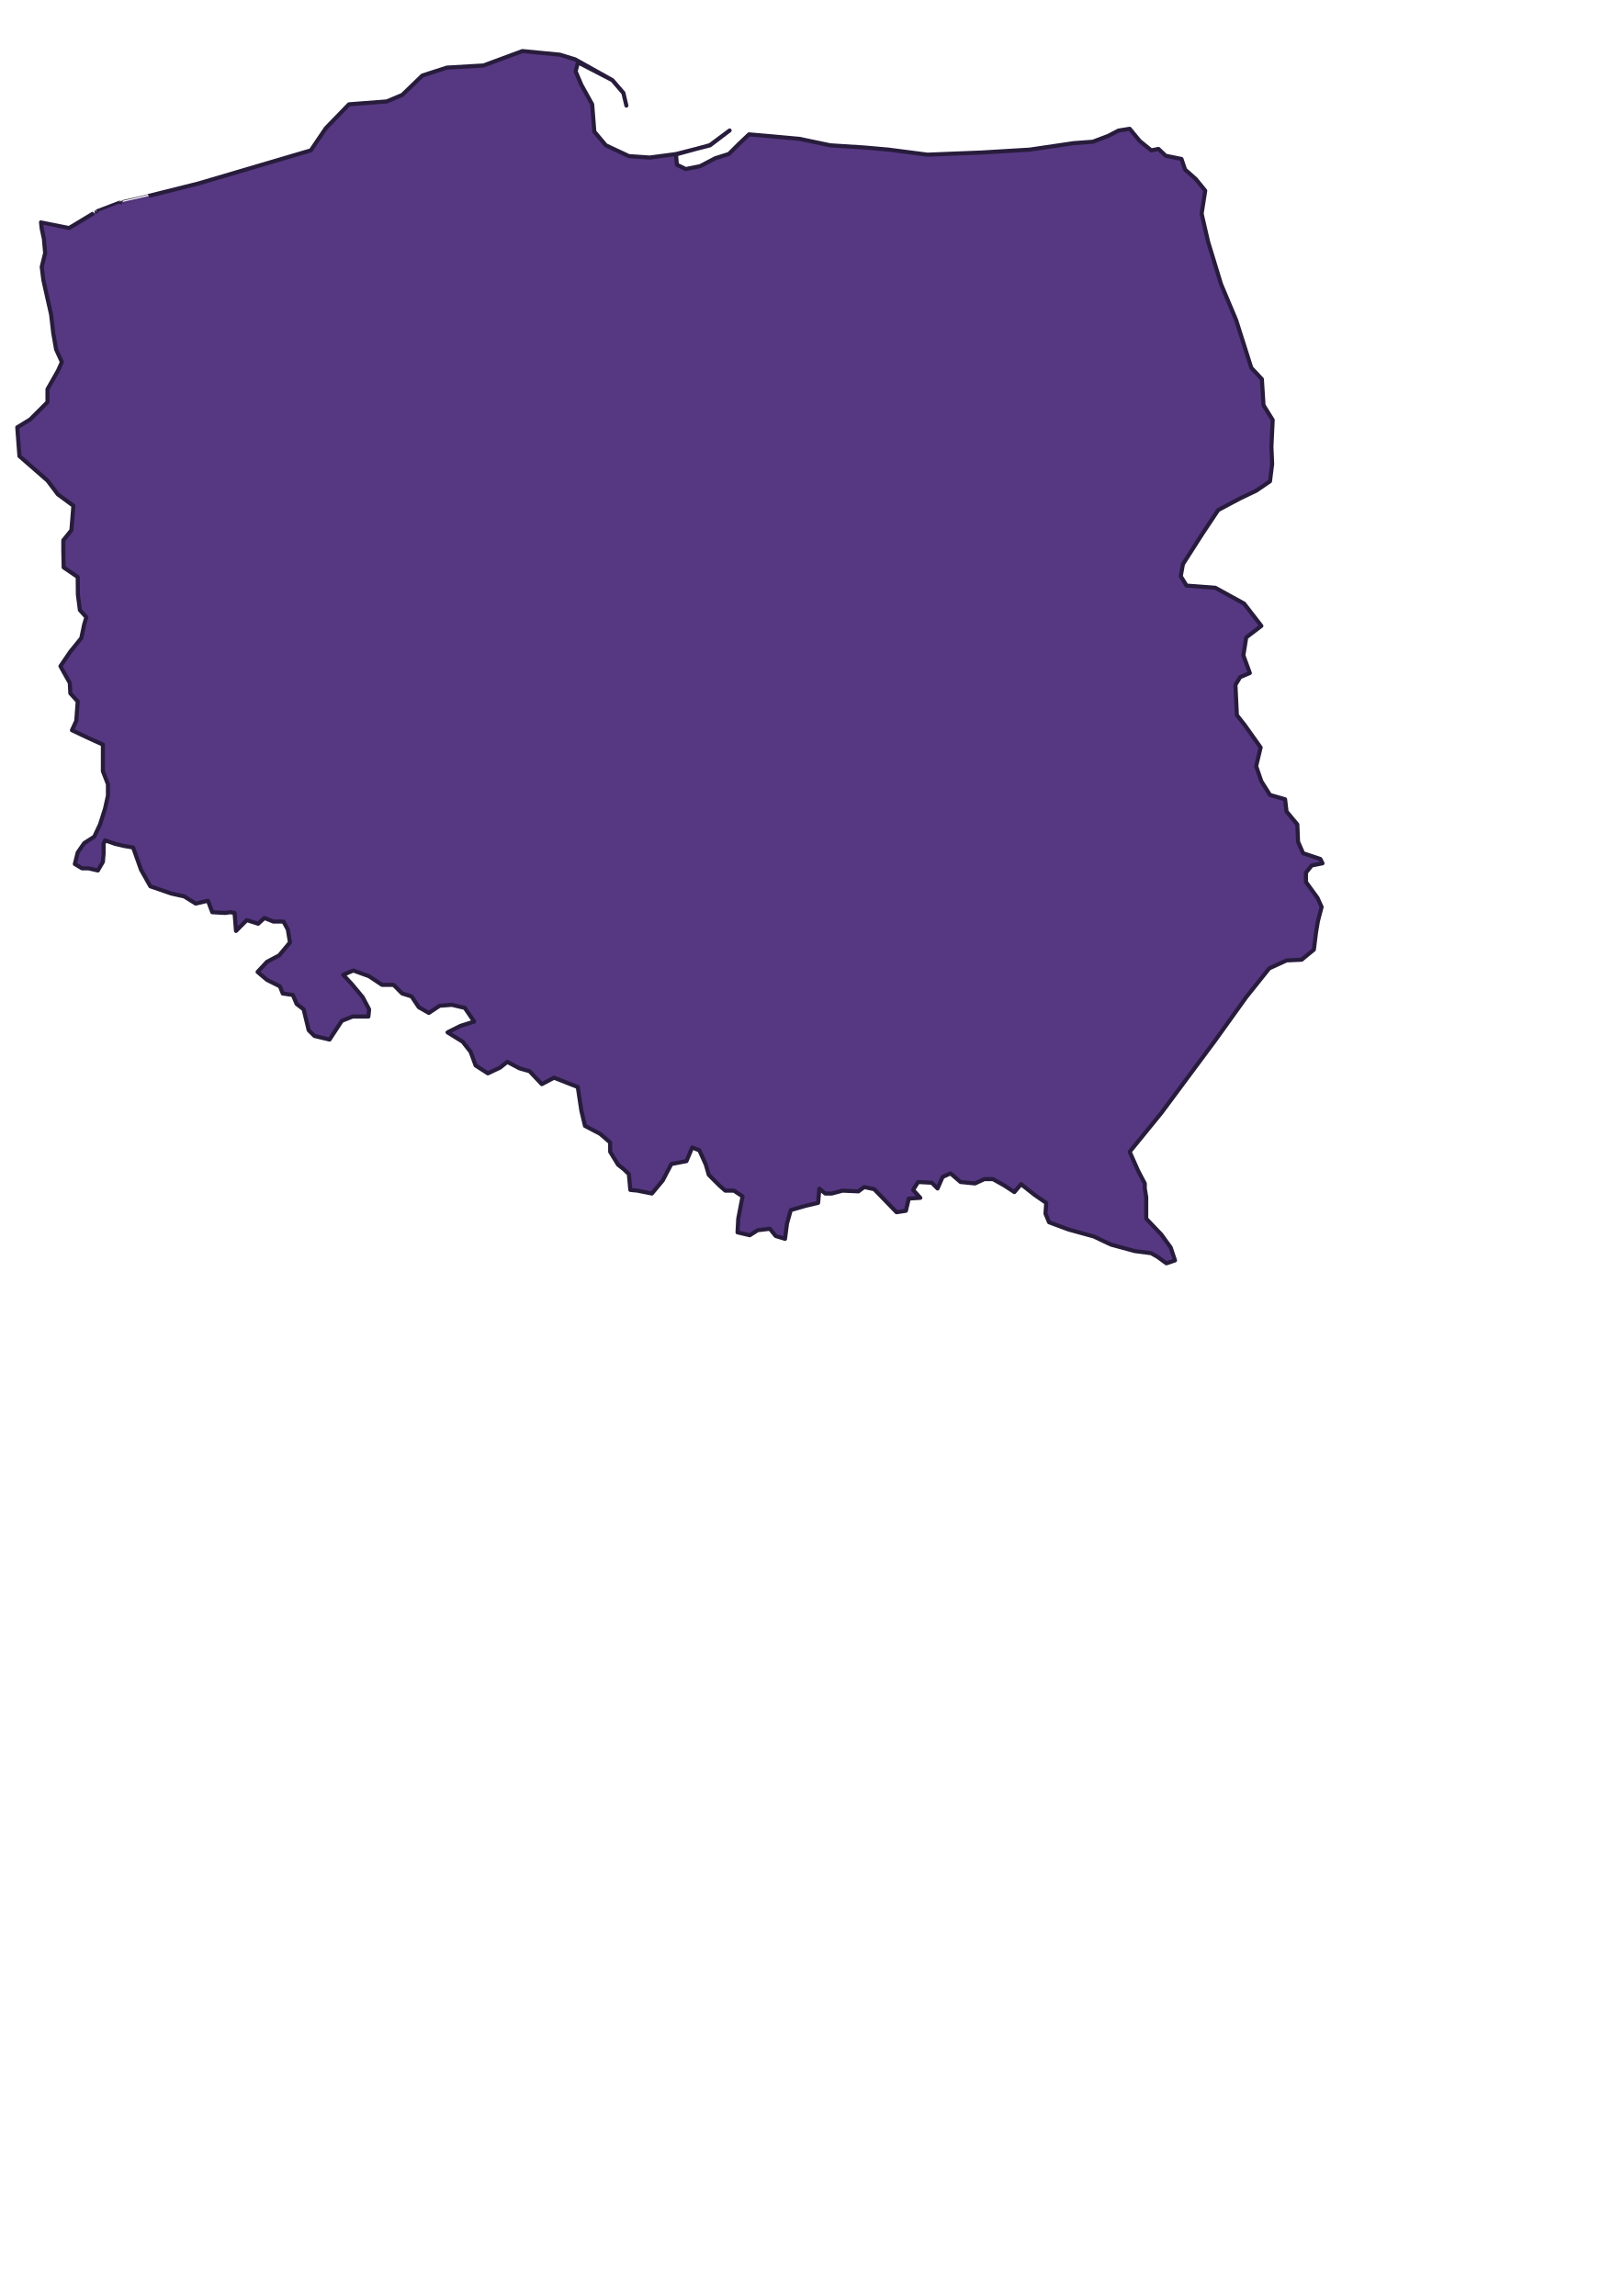
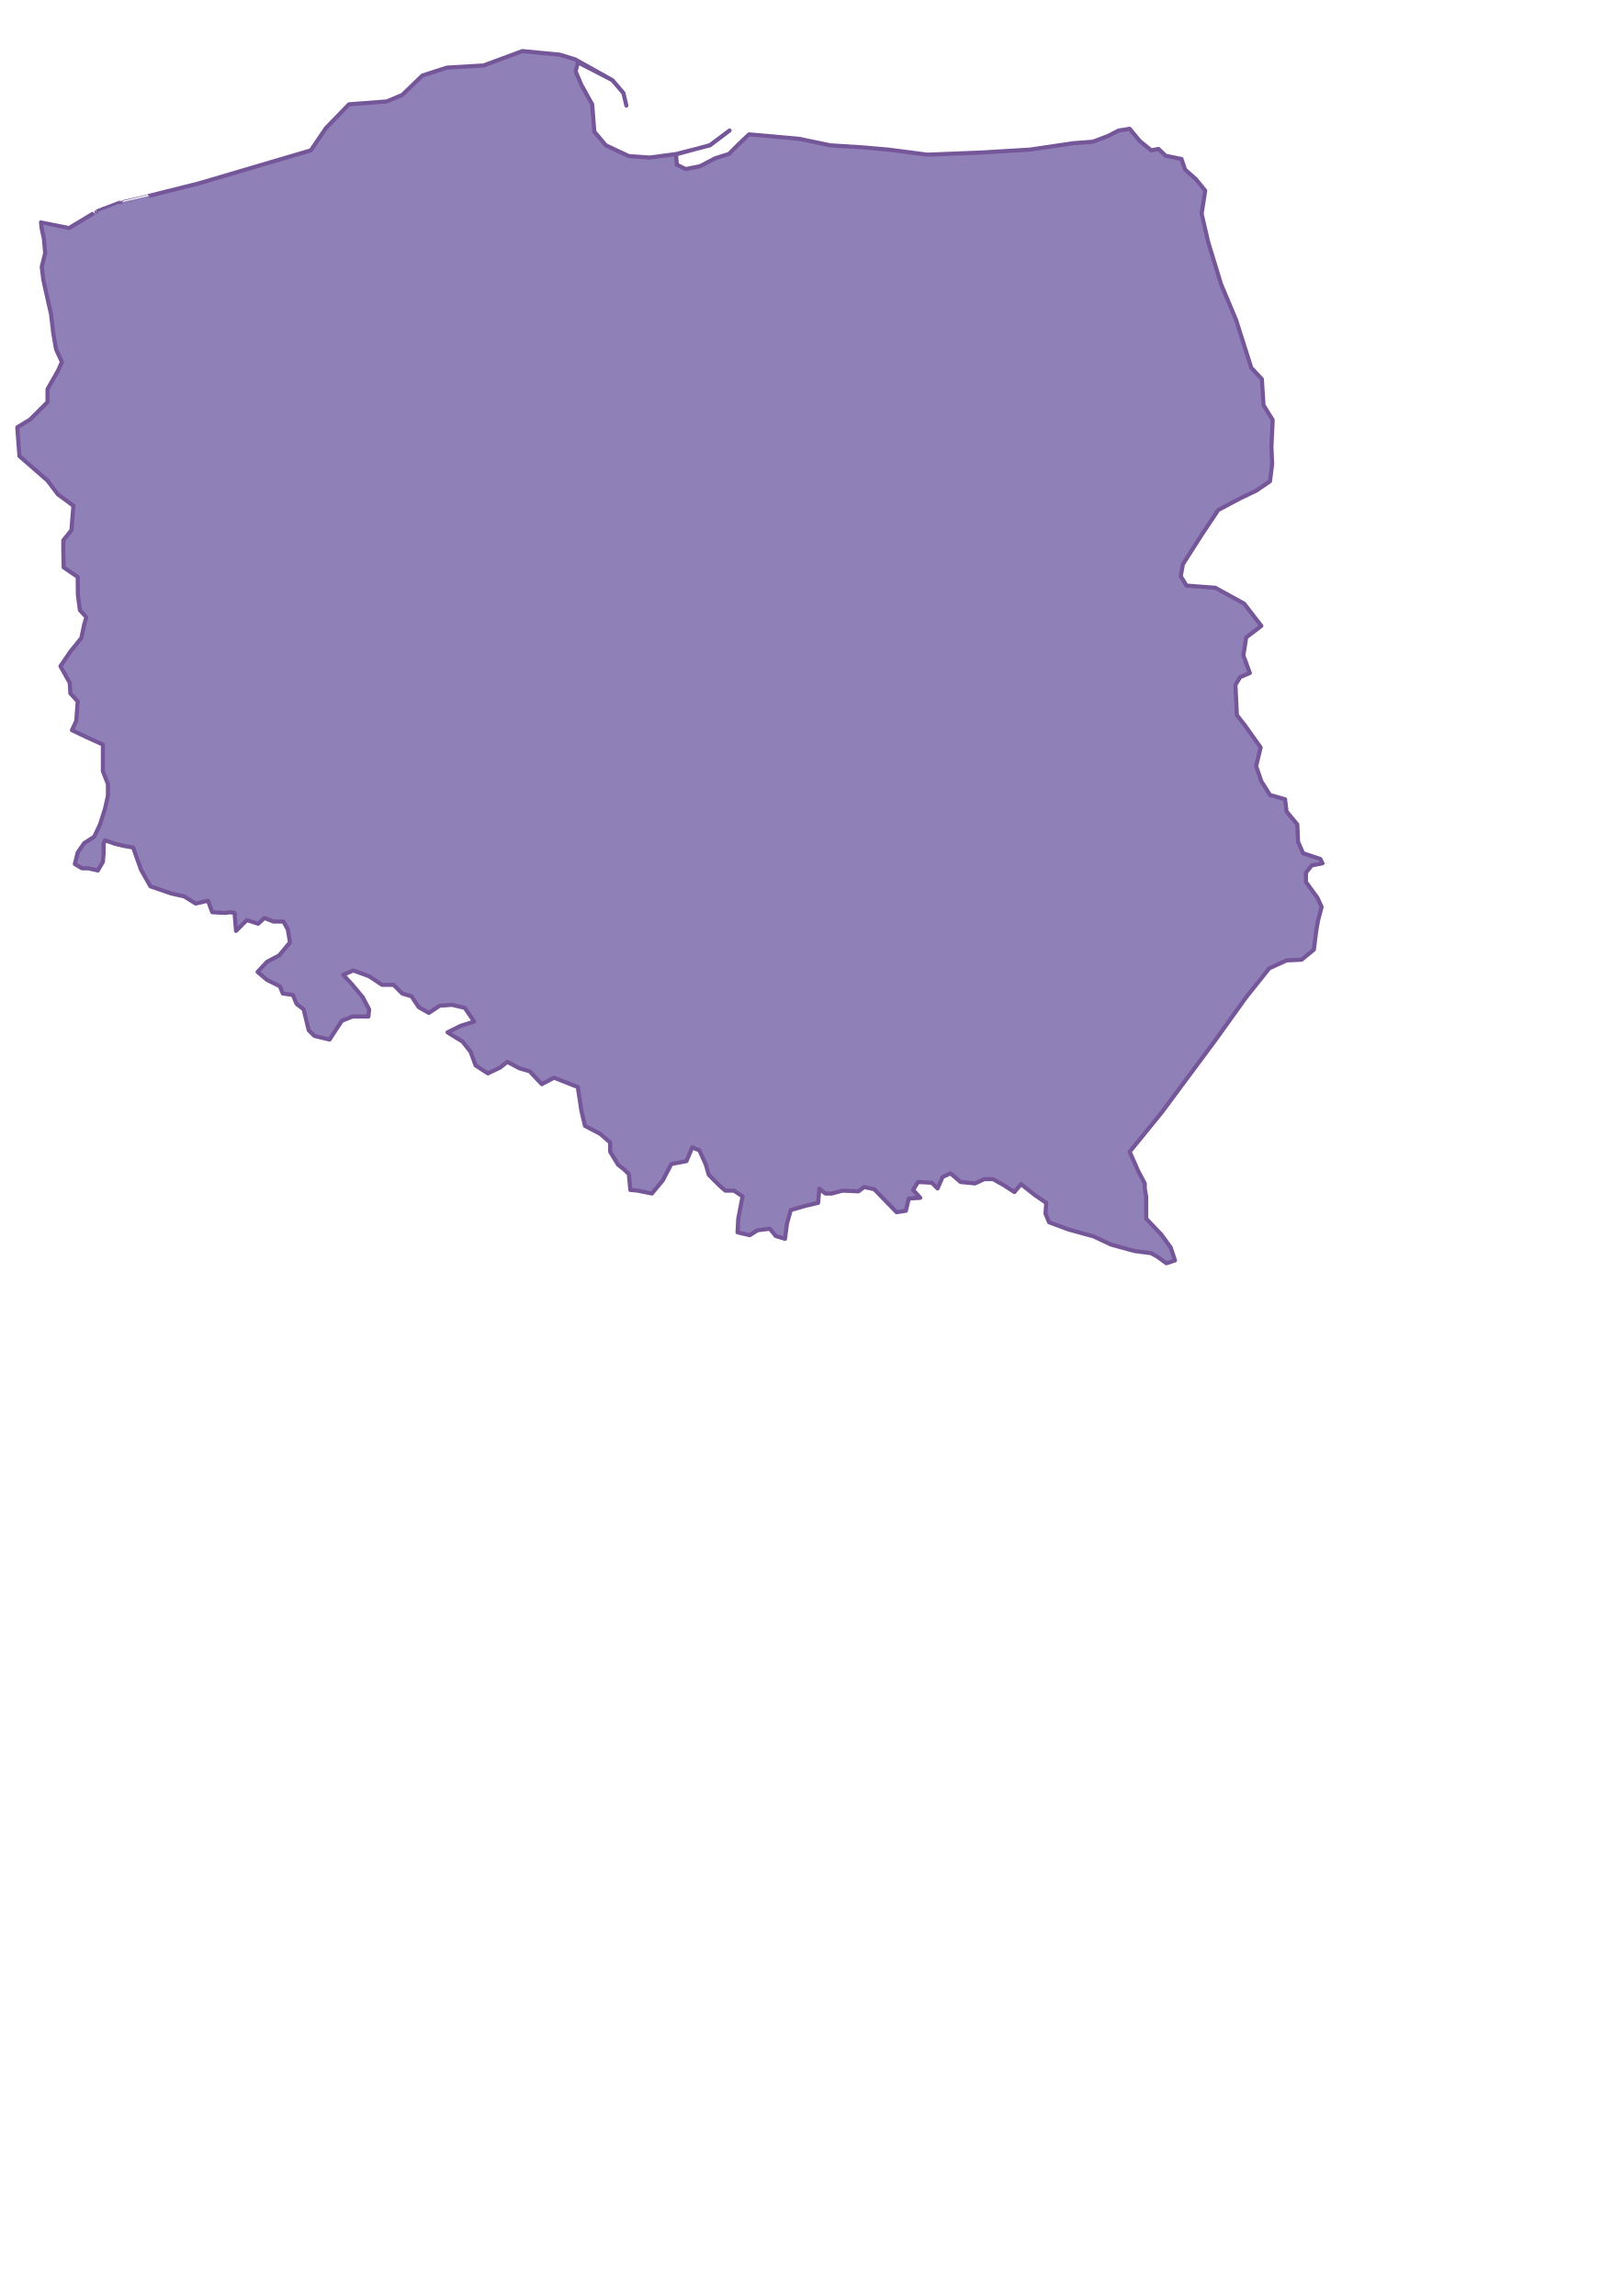
<svg xmlns="http://www.w3.org/2000/svg" height="297mm" id="svg1474" version="1.0" width="210mm">
  <defs id="defs1477" />
  <g id="layer1" style="display:inline">
-     <path d="M 356.644,63.797 L 347.017,70.968 L 330.423,75.491 L 330.889,80.545 L 335.194,82.655 L 342.229,81.249 L 349.615,77.38 L 356.298,75.269 L 361.222,70.345 L 366.146,65.688 L 375.291,66.476 L 390.767,67.883 L 405.891,71.049 L 422.422,72.104 L 434.381,73.159 L 453.374,75.621 L 479.753,74.566 L 503.319,73.159 L 524.774,69.993 L 534.188,69.295 L 541.657,66.476 L 546.757,63.834 L 552.211,62.961 L 557.133,68.938 L 562.761,73.511 L 566.278,72.807 L 569.795,76.144 L 577.533,77.731 L 579.297,82.915 L 584.567,87.58 L 589.14,93.207 L 587.381,104.462 L 590.547,118.18 L 596.878,138.931 L 604.264,156.518 L 611.652,179.818 L 616.832,185.359 L 617.635,198.106 L 622.112,205.312 L 621.499,218.421 L 621.85,226.863 L 620.795,235.304 L 614.112,239.877 L 606.023,243.746 L 595.471,249.373 L 587.556,261.242 L 578.233,275.839 L 577.181,281.732 L 579.995,286.304 L 594.064,287.36 L 608.133,295.098 L 616.574,306.001 L 609.188,311.629 L 607.781,320.422 L 610.947,329.038 L 606.192,331.058 L 603.912,334.846 L 604.616,349.615 L 608.485,354.539 L 616.223,365.443 L 614.03,374.586 L 616.574,381.974 L 620.795,388.656 L 628.181,390.767 L 628.885,396.746 L 634.161,403.077 L 634.512,411.519 L 636.975,417.146 L 645.416,419.96 L 646.471,422.07 L 641.195,423.126 L 638.381,426.643 L 638.381,431.215 L 644.009,438.953 L 646.031,443.423 L 644.226,450.336 L 643.306,455.836 L 642.25,464.277 L 636.271,469.202 L 628.885,469.553 L 620.443,473.422 L 609.188,487.491 L 594.064,508.595 L 567.685,544.119 L 552.209,563.112 L 556.429,572.609 L 559.595,578.588 L 559.595,581.05 L 560.298,585.271 L 560.298,595.823 L 567.685,603.561 L 572.257,609.892 L 574.367,616.223 L 570.147,617.63 L 565.922,614.545 L 562.761,612.706 L 554.671,611.65 L 543.064,608.485 L 534.713,604.527 L 522.312,601.099 L 512.816,597.581 L 511.057,593.361 L 511.409,588.085 L 505.781,584.216 L 499.098,578.94 L 495.846,582.811 L 491.009,579.643 L 485.381,576.478 L 481.16,576.478 L 476.588,578.588 L 469.553,577.885 L 464.629,573.664 L 460.76,575.423 L 458.298,581.05 L 455.484,578.236 L 448.802,577.885 L 446.339,581.754 L 449.857,585.623 L 444.229,585.974 L 442.822,591.954 L 438.25,592.657 L 427.346,581.402 L 422.422,580.347 L 419.608,582.457 L 411.87,582.105 L 406.594,583.512 L 403.429,583.512 L 400.525,581.14 L 399.912,588.085 L 393.932,589.492 L 386.546,591.602 L 384.697,598.195 L 383.732,605.671 L 379.158,604.266 L 376.346,600.747 L 370.367,601.45 L 366.498,603.912 L 360.518,602.505 L 360.87,595.823 L 362.981,584.919 L 358.76,582.105 L 354.539,582.105 L 351.725,579.643 L 346.449,574.367 L 345.043,569.443 L 341.877,562.409 L 338.36,561.002 L 335.546,567.685 L 328.16,569.092 L 323.939,577.181 L 318.663,583.512 L 311.629,582.105 L 308.111,581.754 L 307.408,574.016 L 304.937,571.646 L 302.132,569.443 L 298.263,563.112 L 298.263,558.54 L 293.339,554.319 L 285.953,550.45 L 284.194,543.064 L 282.435,531.457 L 270.829,526.885 L 264.849,530.05 L 258.87,523.719 L 253.946,522.312 L 247.966,519.147 L 244.449,521.96 L 238.47,524.774 L 232.49,520.905 L 230.028,514.222 L 226.159,509.298 L 218.773,504.726 L 225.104,501.56 L 231.787,499.45 L 227.215,492.767 L 220.884,491.268 L 214.904,491.712 L 209.628,495.229 L 204.704,492.415 L 201.187,487.14 L 196.614,485.733 L 192.394,481.512 L 186.766,481.512 L 180.435,477.291 L 172.697,474.477 L 167.773,476.588 L 171.994,481.16 L 177.27,487.491 L 180.435,493.471 L 180.083,496.988 L 172.345,496.988 L 167.07,499.098 L 161.09,508.243 L 153.704,506.484 L 150.89,503.671 L 148.428,493.471 L 144.997,490.843 L 143.152,486.436 L 138.228,485.733 L 136.821,482.215 L 130.49,479.05 L 125.918,475.181 L 130.49,470.257 L 136.469,467.091 L 141.745,460.76 L 140.69,454.429 L 138.58,450.56 L 133.656,450.56 L 129.265,448.802 L 126.185,451.612 L 120.642,449.857 L 115.366,455.133 L 114.662,446.339 L 112.552,445.988 L 110.09,446.339 L 103.759,445.988 L 101.649,440.36 L 95.669,441.767 L 90.042,438.25 L 83.711,436.843 L 73.511,433.326 L 68.938,425.236 L 65.069,414.332 L 60.848,413.629 L 56.276,412.574 L 51.352,410.815 L 50.648,412.574 L 50.648,417.146 L 50.297,421.367 L 47.835,425.588 L 43.262,424.532 L 40.097,424.532 L 36.579,422.422 L 37.986,416.795 L 41.152,412.222 L 46.076,409.057 L 48.89,403.077 L 51.352,395.339 L 52.759,389.008 L 52.759,383.381 L 50.297,377.05 L 50.297,364.036 L 42.559,360.518 L 35.173,357.001 L 37.283,352.429 L 37.986,342.932 L 34.375,338.969 L 34.116,333.876 L 31.304,328.863 L 29.545,325.698 L 34.464,318.486 L 39.745,311.98 L 41.15,305.298 L 42.207,301.78 L 39.042,298.263 L 38.069,290.702 L 37.986,282.084 L 31.121,277.419 L 30.952,269.422 L 30.952,264.146 L 34.911,259.223 L 35.876,247.263 L 28.315,241.718 L 23.214,234.953 L 9.497,222.994 L 8.441,208.925 L 14.772,205.056 L 23.214,196.614 L 23.214,190.283 L 28.32,181.306 L 30.252,177.008 L 27.436,170.85 L 26.028,162.849 L 24.972,153.704 L 22.51,142.8 L 21.197,136.91 L 20.4,130.49 L 22.074,123.717 L 21.455,116.773 L 20.4,111.849 L 20.048,108.683 C 20.057,108.681 33.766,111.497 33.766,111.497 C 33.766,111.497 47.307,103.319 47.219,103.407 C 47.219,103.407 59.046,98.907 59.046,98.901 C 59.041,98.906 72.618,95.828 72.631,95.801 L 97.076,89.69 L 151.945,73.511 L 159.332,62.607 L 170.587,51 L 189.051,49.591 L 196.614,46.428 L 206.463,36.931 L 218.421,33.062 L 236.359,32.007 L 255.353,24.972 L 273.642,26.731 L 281.106,29.009 L 299.33,39.171 L 304.737,45.445 L 306.183,51.627 L 304.743,45.527 L 299.338,39.206 L 282.531,30.499 L 281.374,34.896 L 284.194,41.504 L 289.47,51 L 290.525,64.366 L 296.153,71.049 L 307.408,76.324 L 317.608,77.028 L 330.384,75.328 L 347.05,71.065 L 356.644,63.797 z " id="path1484" style="fill:#563882;fill-opacity:1;fill-rule:evenodd;stroke:#281c3c;stroke-width:2px;stroke-linejoin:round;stroke-opacity:1" />
+     <path d="M 356.644,63.797 L 347.017,70.968 L 330.423,75.491 L 330.889,80.545 L 335.194,82.655 L 342.229,81.249 L 349.615,77.38 L 356.298,75.269 L 361.222,70.345 L 366.146,65.688 L 375.291,66.476 L 390.767,67.883 L 405.891,71.049 L 422.422,72.104 L 434.381,73.159 L 453.374,75.621 L 479.753,74.566 L 503.319,73.159 L 524.774,69.993 L 534.188,69.295 L 541.657,66.476 L 546.757,63.834 L 552.211,62.961 L 557.133,68.938 L 562.761,73.511 L 566.278,72.807 L 569.795,76.144 L 577.533,77.731 L 579.297,82.915 L 584.567,87.58 L 589.14,93.207 L 587.381,104.462 L 590.547,118.18 L 596.878,138.931 L 604.264,156.518 L 611.652,179.818 L 616.832,185.359 L 617.635,198.106 L 622.112,205.312 L 621.499,218.421 L 621.85,226.863 L 620.795,235.304 L 614.112,239.877 L 606.023,243.746 L 595.471,249.373 L 587.556,261.242 L 578.233,275.839 L 577.181,281.732 L 579.995,286.304 L 594.064,287.36 L 608.133,295.098 L 616.574,306.001 L 609.188,311.629 L 607.781,320.422 L 610.947,329.038 L 606.192,331.058 L 603.912,334.846 L 604.616,349.615 L 608.485,354.539 L 616.223,365.443 L 614.03,374.586 L 616.574,381.974 L 620.795,388.656 L 628.181,390.767 L 628.885,396.746 L 634.161,403.077 L 634.512,411.519 L 636.975,417.146 L 645.416,419.96 L 646.471,422.07 L 641.195,423.126 L 638.381,426.643 L 638.381,431.215 L 644.009,438.953 L 646.031,443.423 L 644.226,450.336 L 643.306,455.836 L 642.25,464.277 L 636.271,469.202 L 628.885,469.553 L 620.443,473.422 L 609.188,487.491 L 594.064,508.595 L 567.685,544.119 L 552.209,563.112 L 556.429,572.609 L 559.595,578.588 L 559.595,581.05 L 560.298,585.271 L 560.298,595.823 L 567.685,603.561 L 572.257,609.892 L 574.367,616.223 L 570.147,617.63 L 565.922,614.545 L 562.761,612.706 L 554.671,611.65 L 543.064,608.485 L 534.713,604.527 L 522.312,601.099 L 512.816,597.581 L 511.057,593.361 L 511.409,588.085 L 505.781,584.216 L 499.098,578.94 L 495.846,582.811 L 491.009,579.643 L 485.381,576.478 L 481.16,576.478 L 476.588,578.588 L 469.553,577.885 L 464.629,573.664 L 460.76,575.423 L 458.298,581.05 L 455.484,578.236 L 448.802,577.885 L 446.339,581.754 L 449.857,585.623 L 444.229,585.974 L 442.822,591.954 L 438.25,592.657 L 427.346,581.402 L 422.422,580.347 L 419.608,582.457 L 411.87,582.105 L 406.594,583.512 L 403.429,583.512 L 400.525,581.14 L 399.912,588.085 L 393.932,589.492 L 386.546,591.602 L 384.697,598.195 L 383.732,605.671 L 379.158,604.266 L 376.346,600.747 L 370.367,601.45 L 366.498,603.912 L 360.518,602.505 L 360.87,595.823 L 362.981,584.919 L 358.76,582.105 L 354.539,582.105 L 351.725,579.643 L 346.449,574.367 L 345.043,569.443 L 341.877,562.409 L 338.36,561.002 L 335.546,567.685 L 328.16,569.092 L 323.939,577.181 L 318.663,583.512 L 311.629,582.105 L 308.111,581.754 L 307.408,574.016 L 304.937,571.646 L 302.132,569.443 L 298.263,563.112 L 298.263,558.54 L 293.339,554.319 L 285.953,550.45 L 284.194,543.064 L 282.435,531.457 L 270.829,526.885 L 264.849,530.05 L 258.87,523.719 L 253.946,522.312 L 247.966,519.147 L 244.449,521.96 L 238.47,524.774 L 232.49,520.905 L 230.028,514.222 L 226.159,509.298 L 218.773,504.726 L 225.104,501.56 L 231.787,499.45 L 227.215,492.767 L 220.884,491.268 L 214.904,491.712 L 209.628,495.229 L 204.704,492.415 L 201.187,487.14 L 196.614,485.733 L 192.394,481.512 L 186.766,481.512 L 180.435,477.291 L 172.697,474.477 L 167.773,476.588 L 171.994,481.16 L 177.27,487.491 L 180.435,493.471 L 180.083,496.988 L 172.345,496.988 L 167.07,499.098 L 161.09,508.243 L 153.704,506.484 L 150.89,503.671 L 148.428,493.471 L 144.997,490.843 L 143.152,486.436 L 138.228,485.733 L 136.821,482.215 L 130.49,479.05 L 125.918,475.181 L 130.49,470.257 L 136.469,467.091 L 141.745,460.76 L 140.69,454.429 L 138.58,450.56 L 133.656,450.56 L 129.265,448.802 L 126.185,451.612 L 120.642,449.857 L 115.366,455.133 L 114.662,446.339 L 112.552,445.988 L 110.09,446.339 L 103.759,445.988 L 101.649,440.36 L 95.669,441.767 L 90.042,438.25 L 83.711,436.843 L 73.511,433.326 L 68.938,425.236 L 65.069,414.332 L 60.848,413.629 L 56.276,412.574 L 51.352,410.815 L 50.648,412.574 L 50.648,417.146 L 50.297,421.367 L 47.835,425.588 L 43.262,424.532 L 40.097,424.532 L 36.579,422.422 L 37.986,416.795 L 41.152,412.222 L 46.076,409.057 L 48.89,403.077 L 51.352,395.339 L 52.759,389.008 L 52.759,383.381 L 50.297,377.05 L 50.297,364.036 L 42.559,360.518 L 35.173,357.001 L 37.283,352.429 L 37.986,342.932 L 34.375,338.969 L 34.116,333.876 L 31.304,328.863 L 29.545,325.698 L 34.464,318.486 L 39.745,311.98 L 41.15,305.298 L 42.207,301.78 L 39.042,298.263 L 38.069,290.702 L 37.986,282.084 L 31.121,277.419 L 30.952,269.422 L 30.952,264.146 L 34.911,259.223 L 35.876,247.263 L 28.315,241.718 L 23.214,234.953 L 9.497,222.994 L 8.441,208.925 L 14.772,205.056 L 23.214,196.614 L 23.214,190.283 L 28.32,181.306 L 30.252,177.008 L 27.436,170.85 L 26.028,162.849 L 24.972,153.704 L 22.51,142.8 L 21.197,136.91 L 20.4,130.49 L 22.074,123.717 L 21.455,116.773 L 20.4,111.849 L 20.048,108.683 C 20.057,108.681 33.766,111.497 33.766,111.497 C 33.766,111.497 47.307,103.319 47.219,103.407 C 47.219,103.407 59.046,98.907 59.046,98.901 C 59.041,98.906 72.618,95.828 72.631,95.801 L 97.076,89.69 L 151.945,73.511 L 159.332,62.607 L 170.587,51 L 189.051,49.591 L 196.614,46.428 L 206.463,36.931 L 218.421,33.062 L 236.359,32.007 L 255.353,24.972 L 273.642,26.731 L 281.106,29.009 L 299.33,39.171 L 304.737,45.445 L 306.183,51.627 L 304.743,45.527 L 299.338,39.206 L 282.531,30.499 L 281.374,34.896 L 284.194,41.504 L 289.47,51 L 290.525,64.366 L 296.153,71.049 L 307.408,76.324 L 317.608,77.028 L 330.384,75.328 L 347.05,71.065 L 356.644,63.797 z " id="path1484" style="fill:#9080b8;fill-opacity:1;fill-rule:evenodd;stroke:#745699;stroke-width:2px;stroke-linejoin:round;stroke-opacity:1" />
  </g>
</svg>
